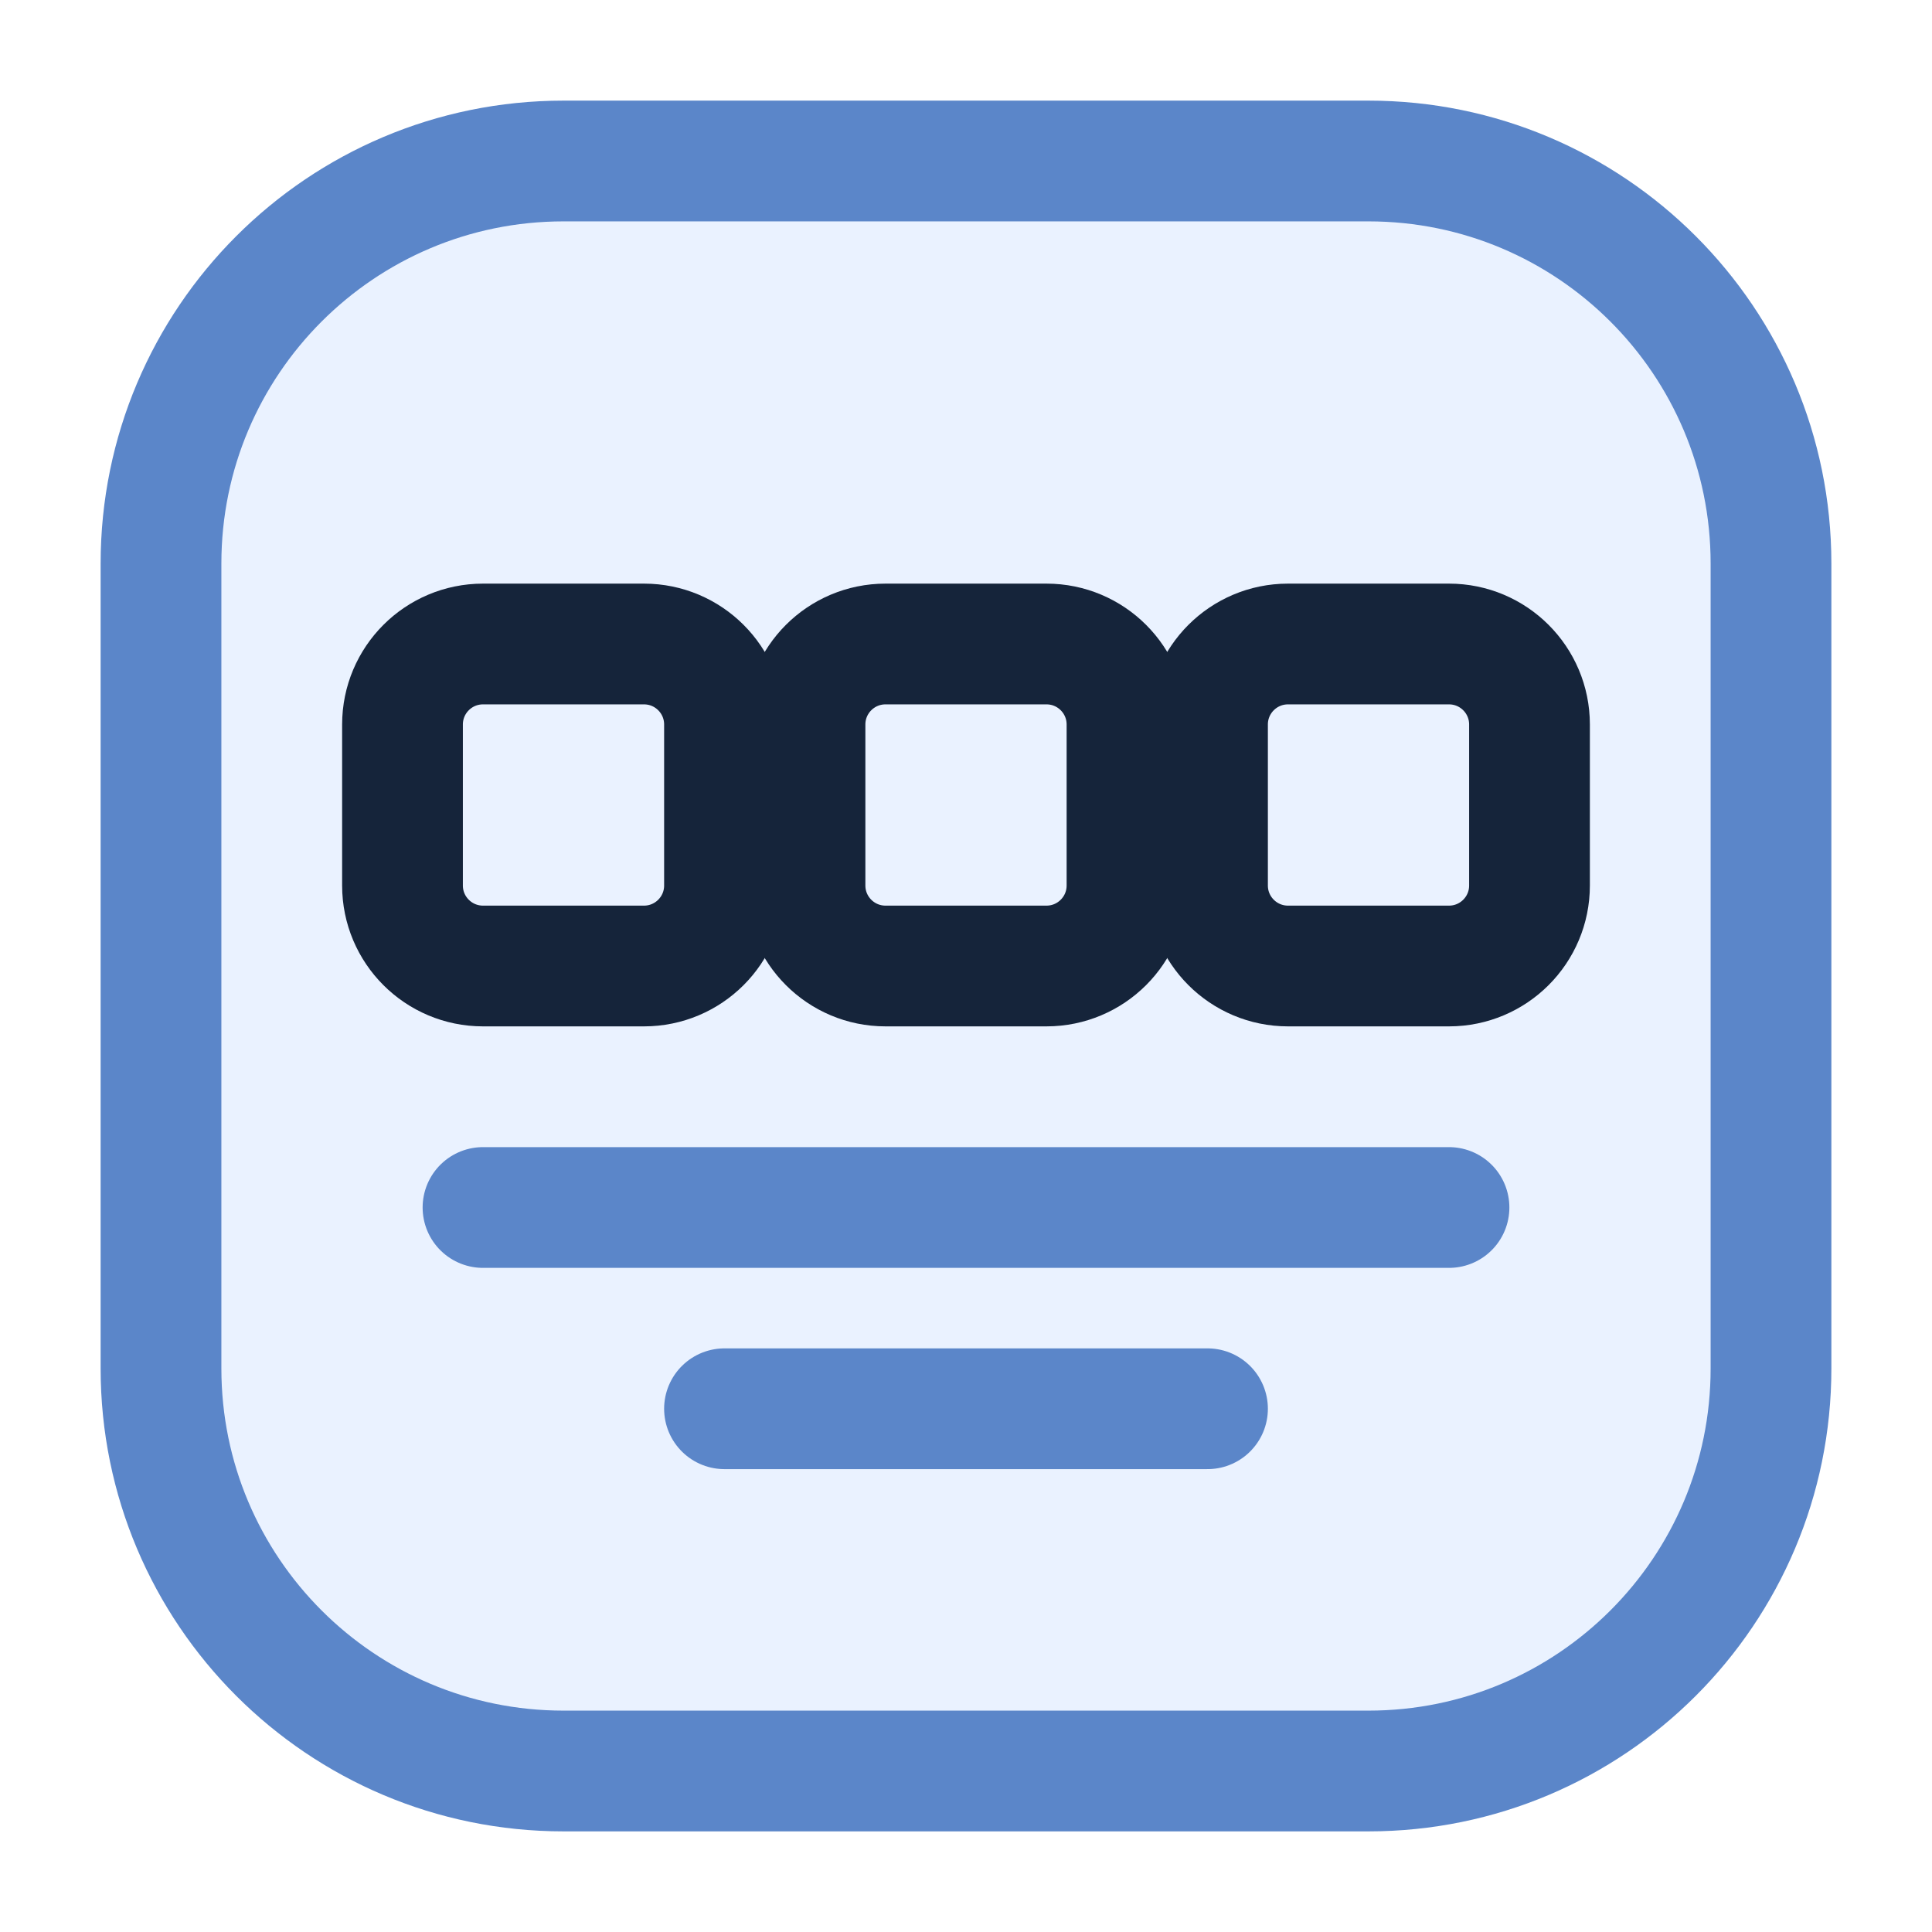
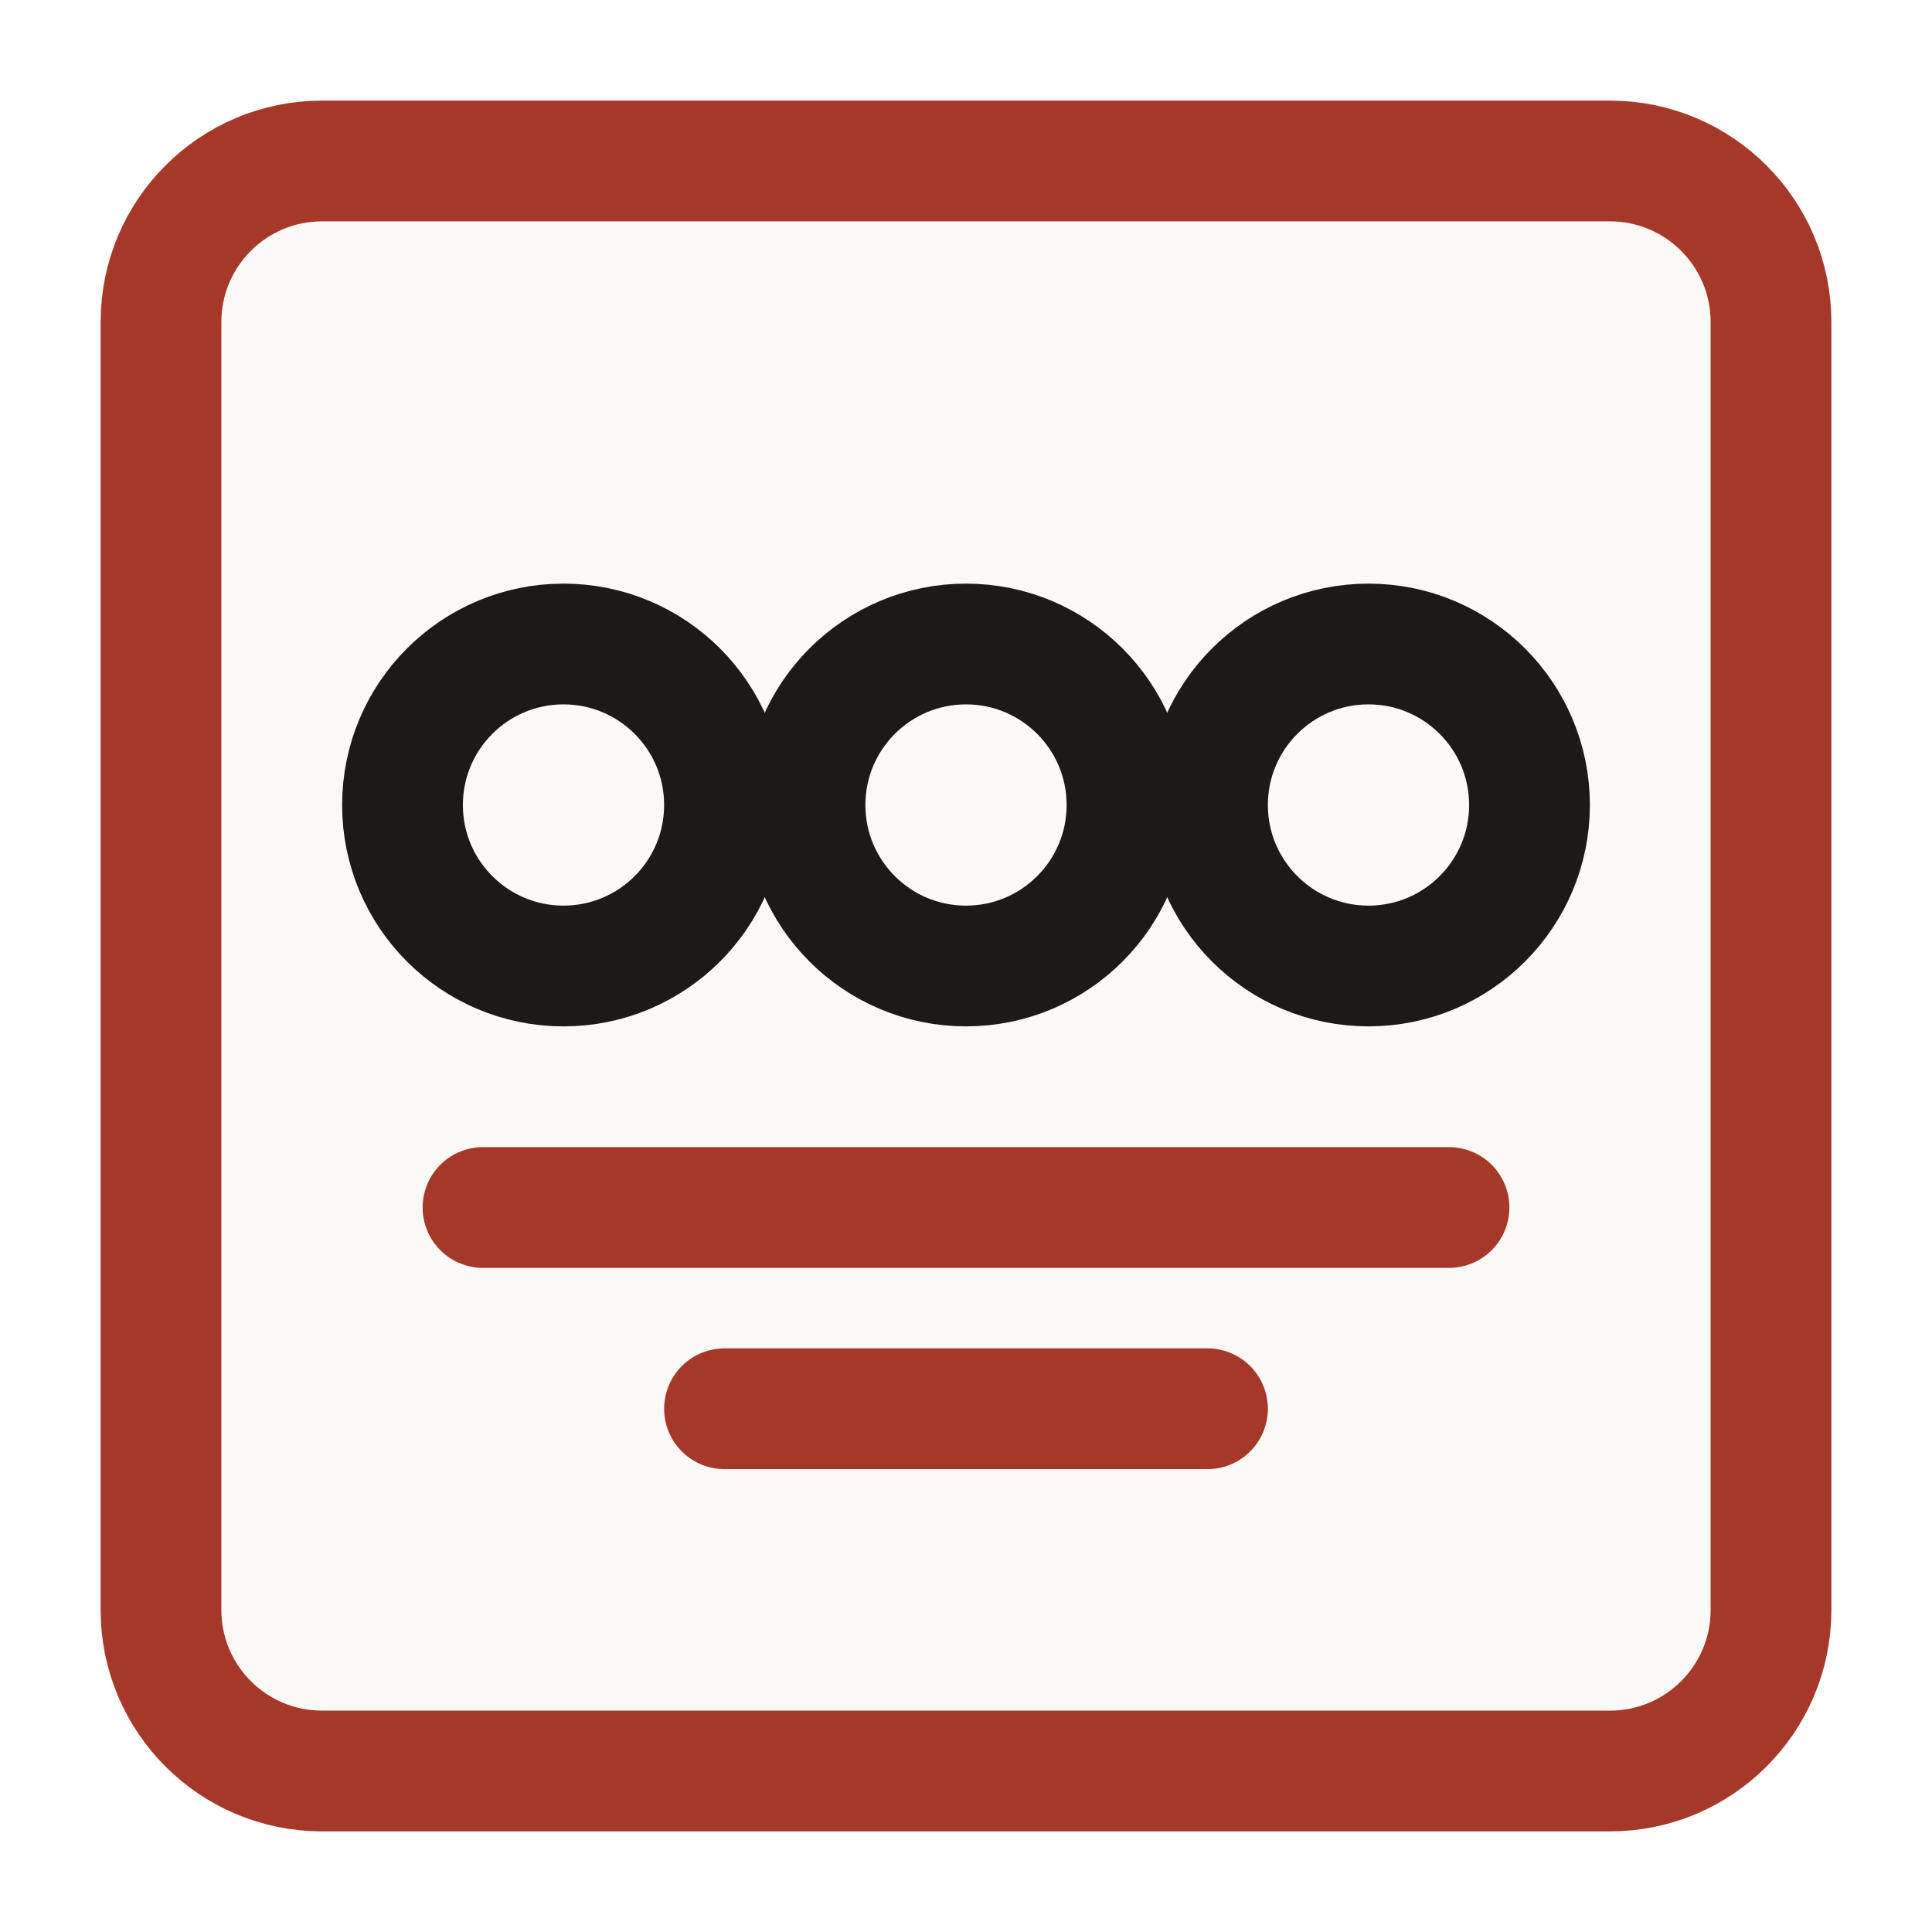
<svg xmlns="http://www.w3.org/2000/svg" viewBox="0 0 24 24" role="img" aria-labelledby="title desc">
-   <rect x="2" y="2" width="20" height="20" rx="5" fill="#EAF2FF" stroke="#5B86C9" stroke-width="1.5" />
-   <g fill="none" stroke="#15243A" stroke-width="1.5" stroke-linejoin="round">
-     <rect x="5" y="8" width="4" height="4" rx="1" />
-     <rect x="10" y="8" width="4" height="4" rx="1" />
-     <rect x="15" y="8" width="4" height="4" rx="1" />
+   <rect x="2" y="2" width="20" height="20" rx="2" fill="#FAF9F5" stroke="#A6382A" stroke-width="1.5" />
+   <g fill="none" stroke="#1C1A17" stroke-width="1.5" stroke-linejoin="round">
+     <rect x="5" y="8" width="4" height="4" rx="2" />
+     <rect x="10" y="8" width="4" height="4" rx="2" />
+     <rect x="15" y="8" width="4" height="4" rx="2" />
  </g>
-   <path d="M6 15h12M9 17.5h6" stroke="#5B86C9" stroke-width="1.5" stroke-linecap="round" />
+   <path d="M6 15h12M9 17.5h6" stroke="#A6382A" stroke-width="1.5" stroke-linecap="round" />
</svg>
